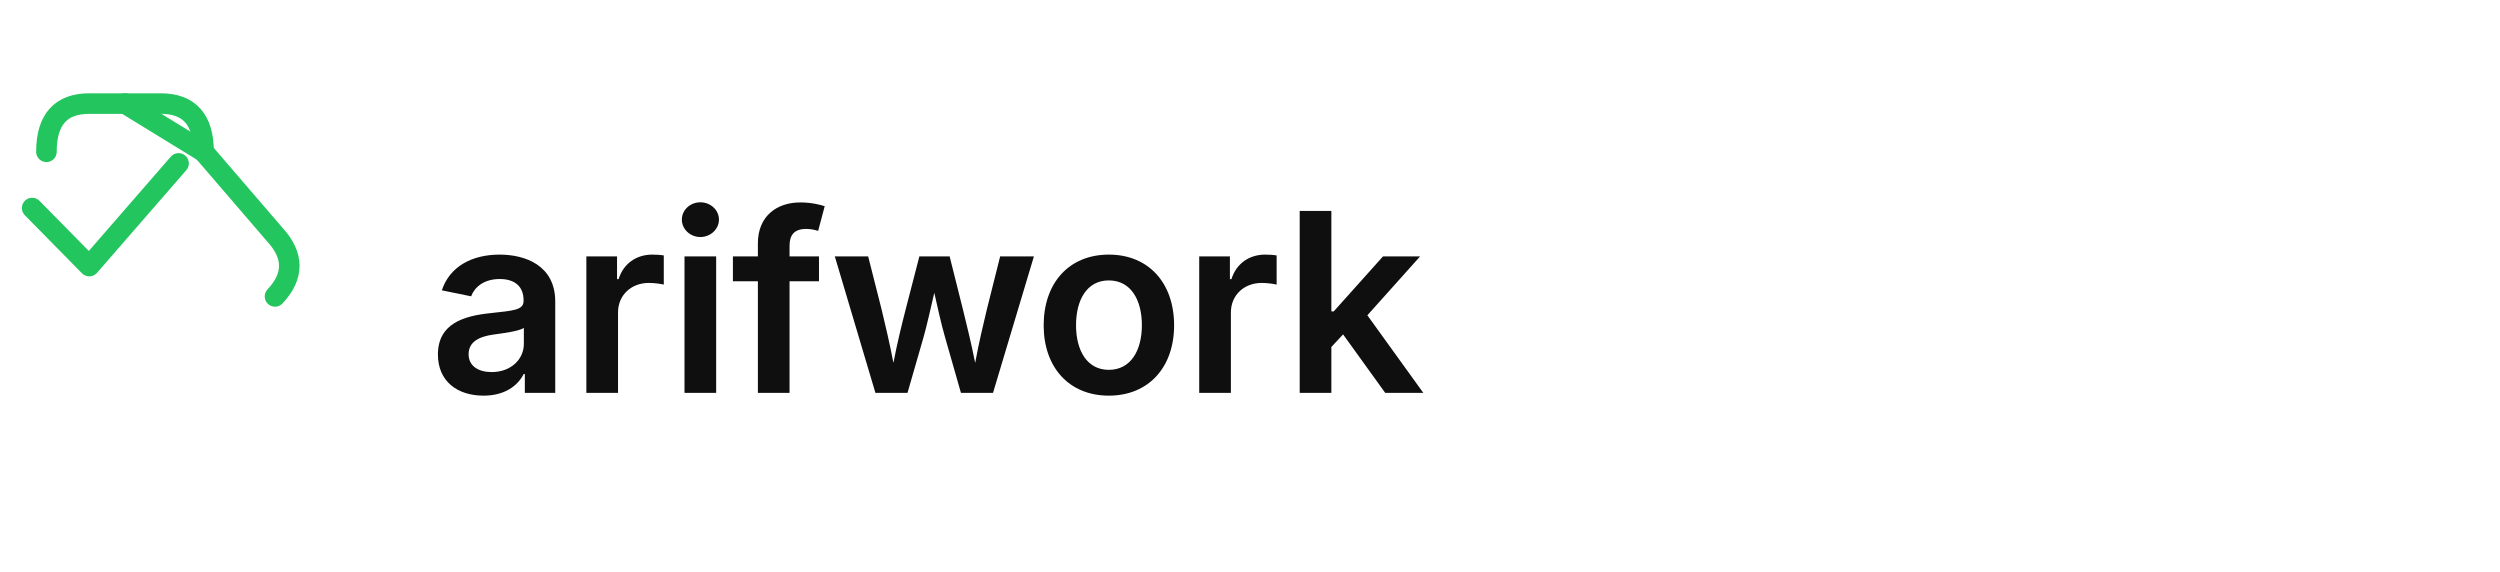
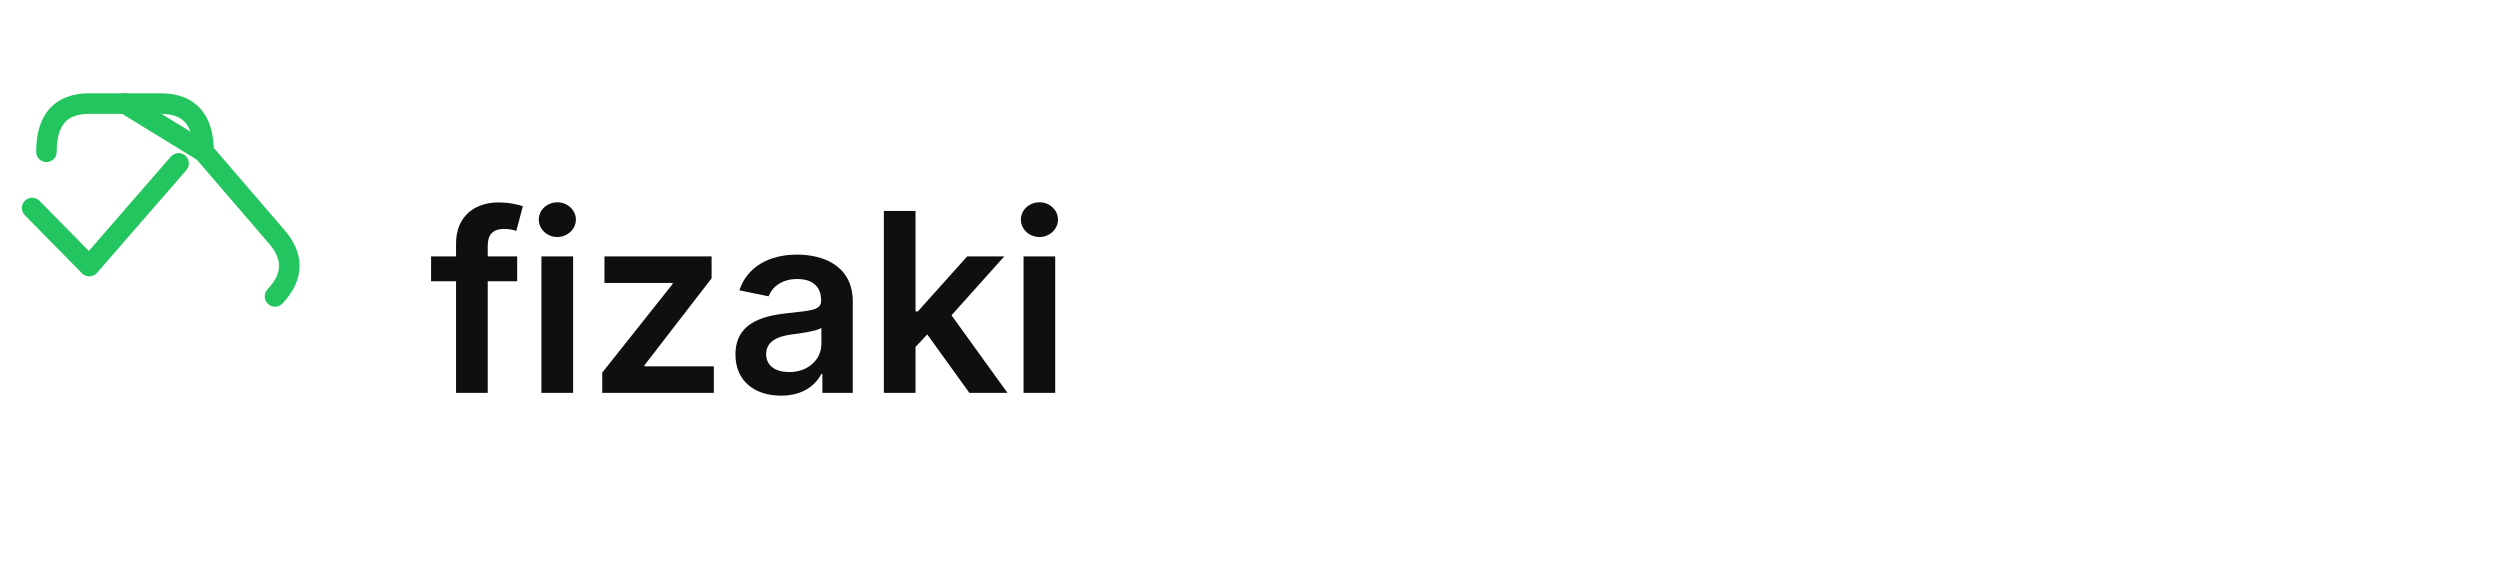
<svg xmlns="http://www.w3.org/2000/svg" viewBox="0 0 280 64" fill="none">
  <g transform="translate(2, 2)">
    <path d="M 3.2 15 Q 3.2 9.6 8 9.6 L 16 9.6 Q 20.8 9.6 20.8 15" stroke="#22C55E" stroke-width="2.3" fill="none" stroke-linecap="round" stroke-linejoin="round" />
    <path d="M 12 9.6 Q 12 9.6 20.8 15 L 28.8 24.3 Q 32 27.8 28.8 31.2" stroke="#22C55E" stroke-width="2.3" fill="none" stroke-linecap="round" stroke-linejoin="round" />
    <path d="M 1.6 21.3 L 8 27.8 L 18 16.3" stroke="#22C55E" stroke-width="2.3" fill="none" stroke-linecap="round" stroke-linejoin="round" />
  </g>
  <text x="48" y="44" font-family="system-ui, -apple-system, sans-serif" font-size="28" font-weight="600" fill="#0F0F0F" letter-spacing="-0.3">
-     arifwork
+     fizaki
  </text>
</svg>
